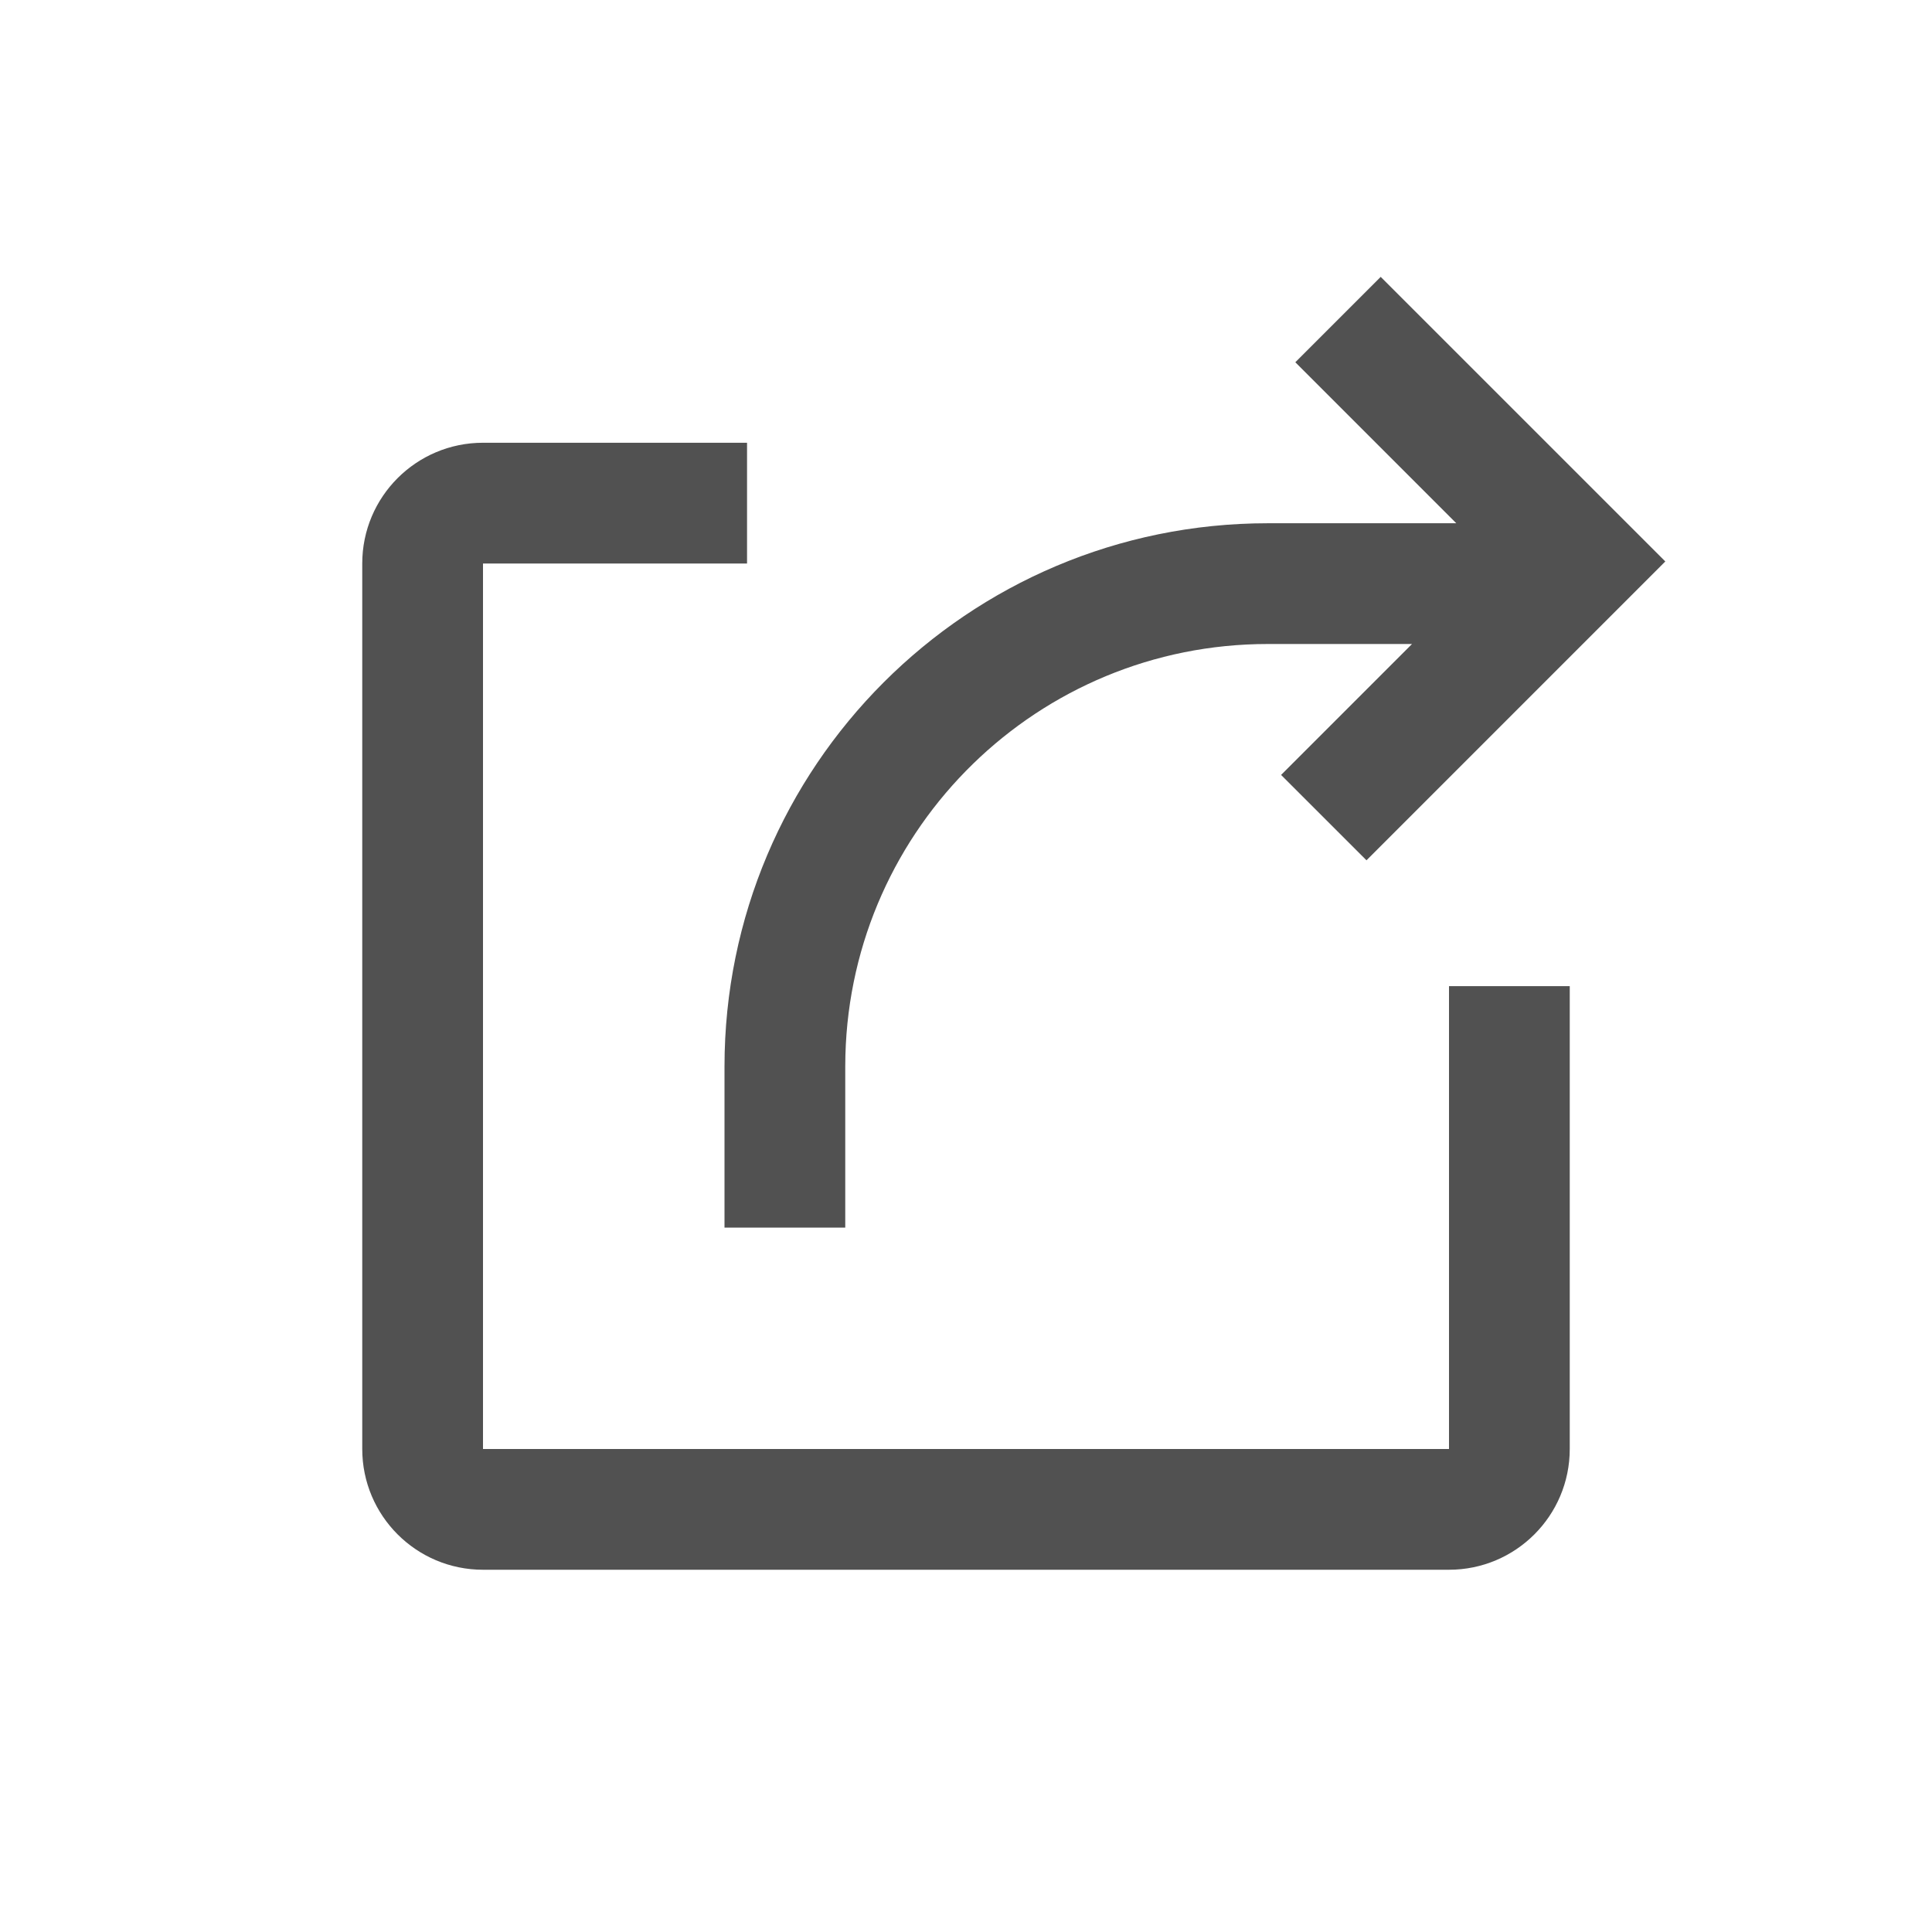
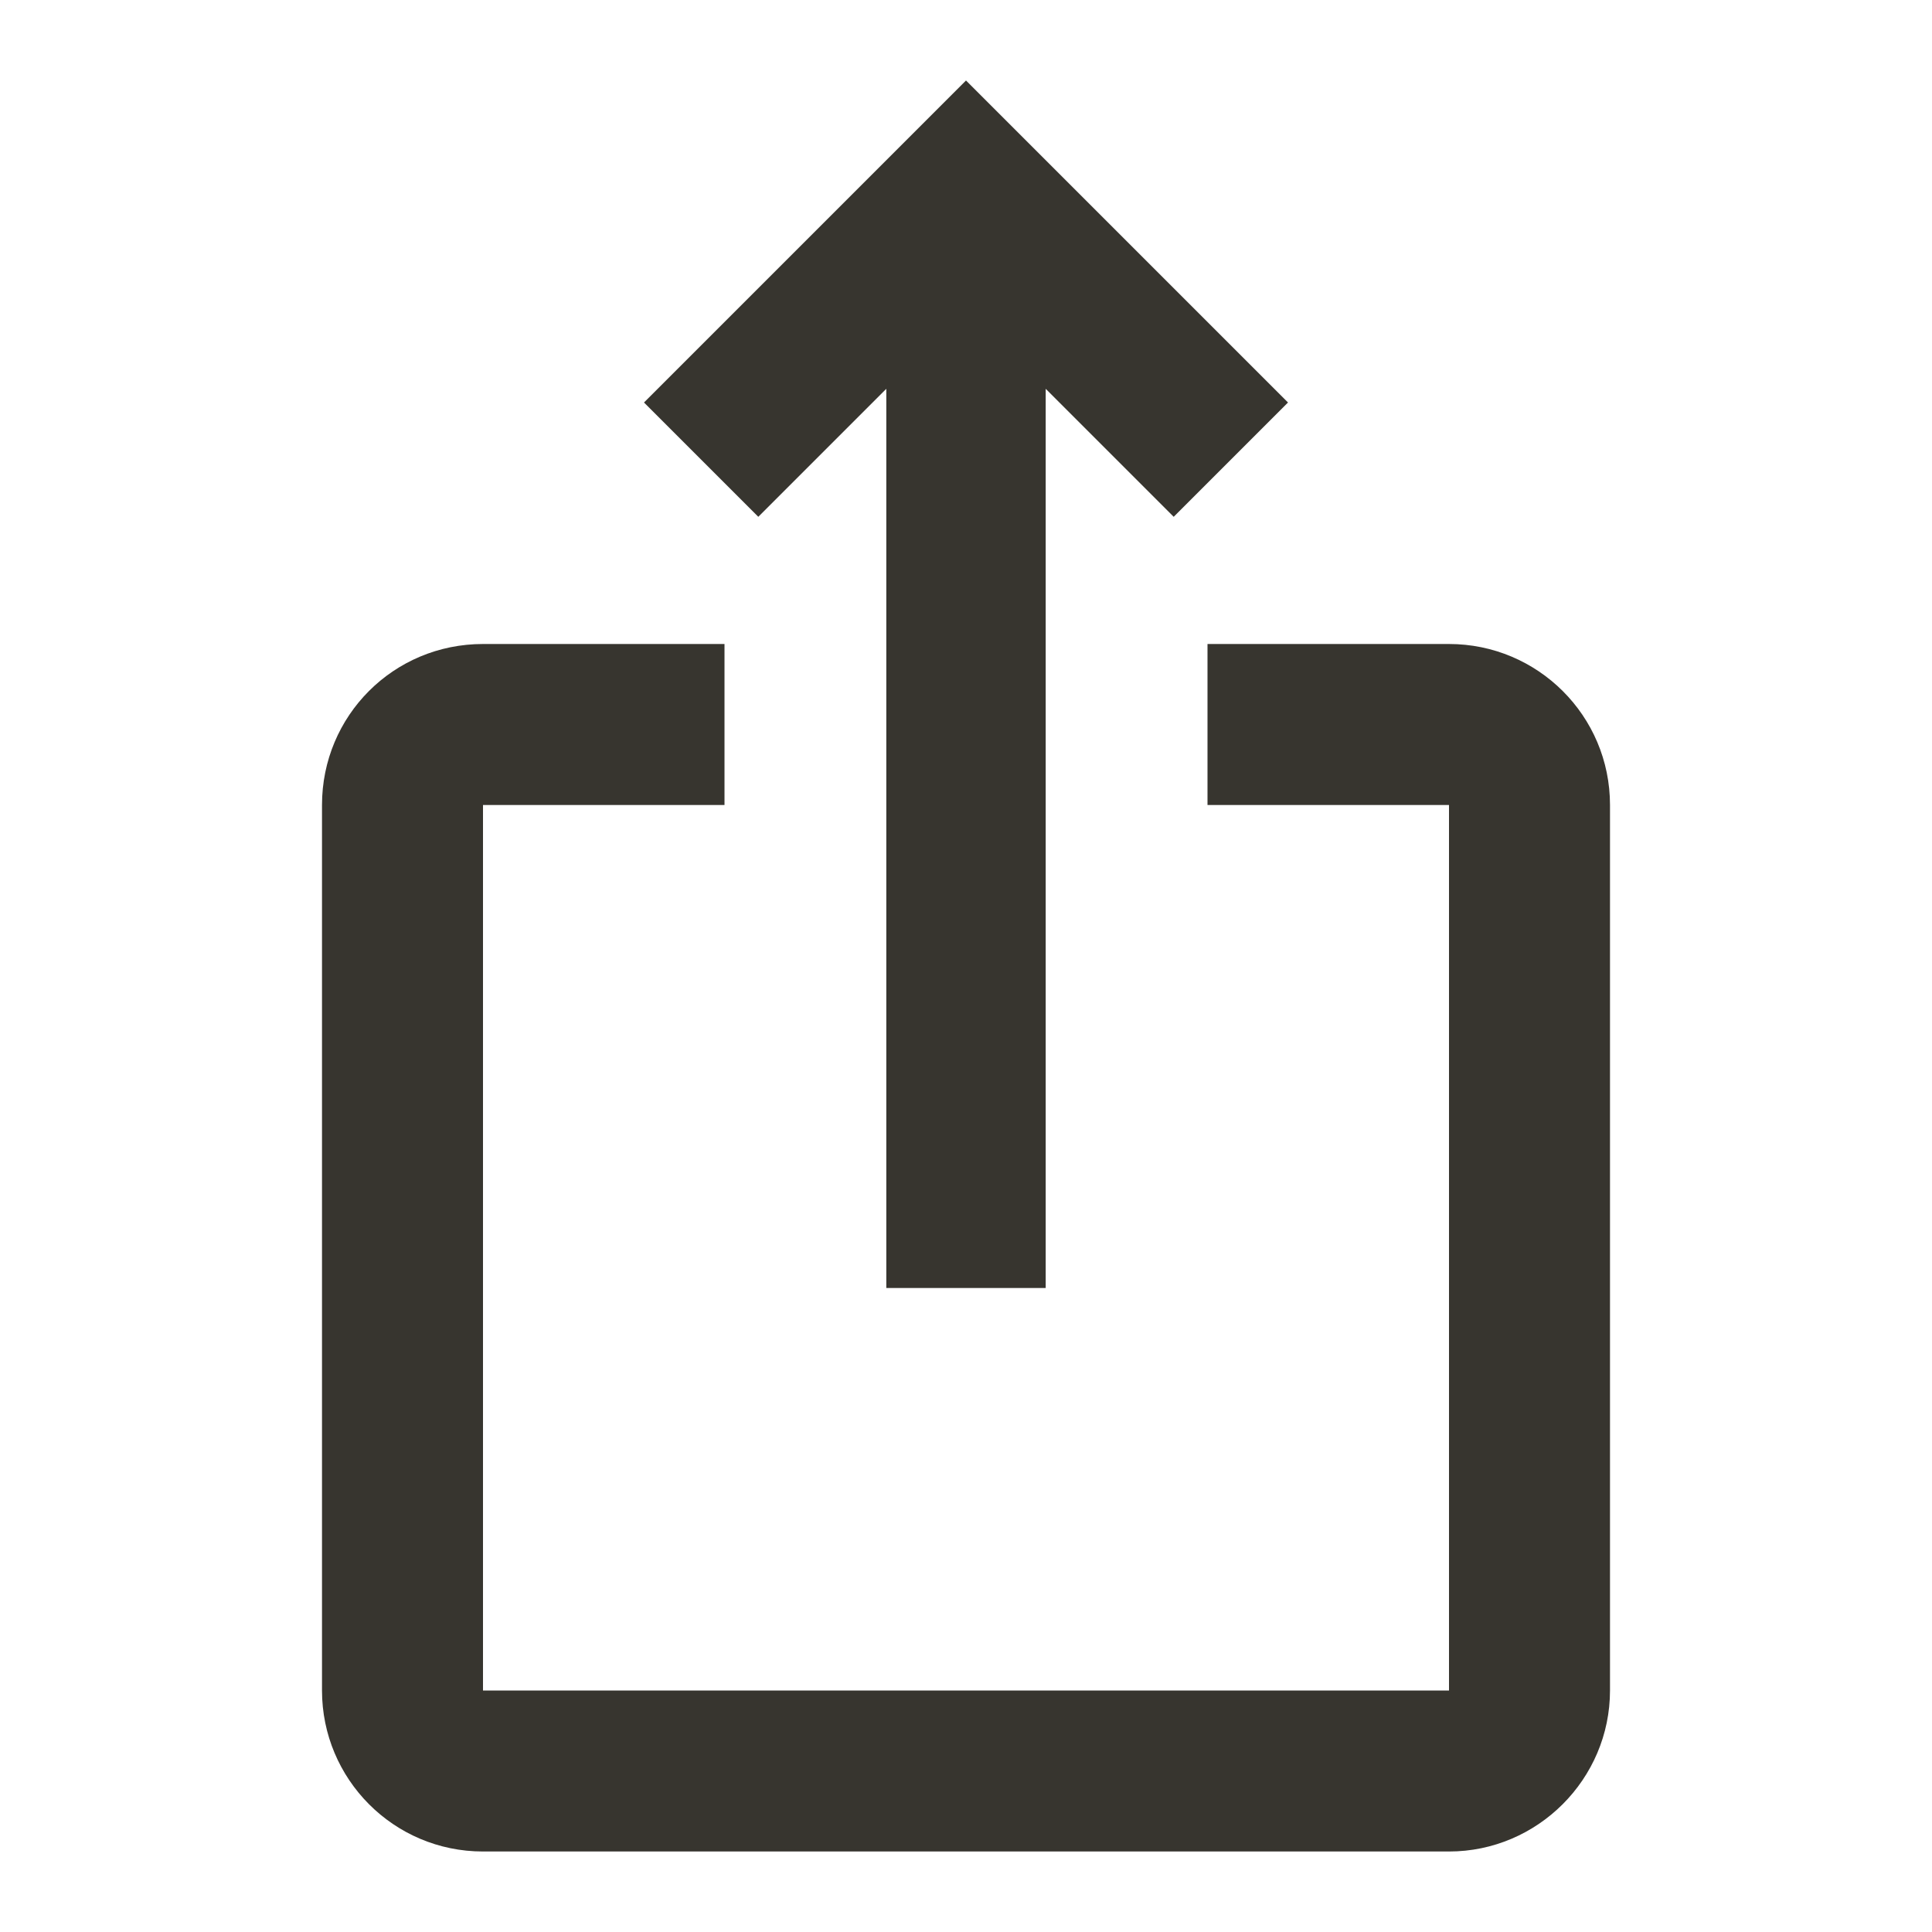
- <svg xmlns="http://www.w3.org/2000/svg" t="1628331840857" class="icon" viewBox="0 0 1024 1024" version="1.1" p-id="7417" width="200" height="200">
-   <path d="M395.947 234.667v64H256v469.333h512V522.667h64V768a64 64 0 0 1-64 64H256a64 64 0 0 1-64-64V298.667a64 64 0 0 1 64-64h139.947z m335.851-87.915l150.848 150.827-158.379 158.4-45.269-45.248L748.395 341.333H672c-121.685 0-220.715 97.024-223.915 217.941L448 565.333v85.333h-64v-85.333C384 406.272 512.939 277.333 672 277.333h99.861l-85.312-85.333 45.248-45.248z" p-id="7418" fill="#515151" />
+ <svg xmlns="http://www.w3.org/2000/svg" enable-background="new 0 0 24 24" height="24px" viewBox="0 0 24 24" width="24px" fill="#37352f">
+   <g>
+     <rect fill="none" height="24" width="24" />
+   </g>
+   <g>
+     <path d="M16,5l-1.42,1.42l-1.59-1.59V16h-1.98V4.83L9.42,6.42L8,5l4-4L16,5z M20,10v11c0,1.1-0.9,2-2,2H6c-1.11,0-2-0.9-2-2V10 c0-1.11,0.89-2,2-2h3v2H6v11h12V10h-3V8h3C19.1,8,20,8.89,20,10z" />
+   </g>
</svg>
